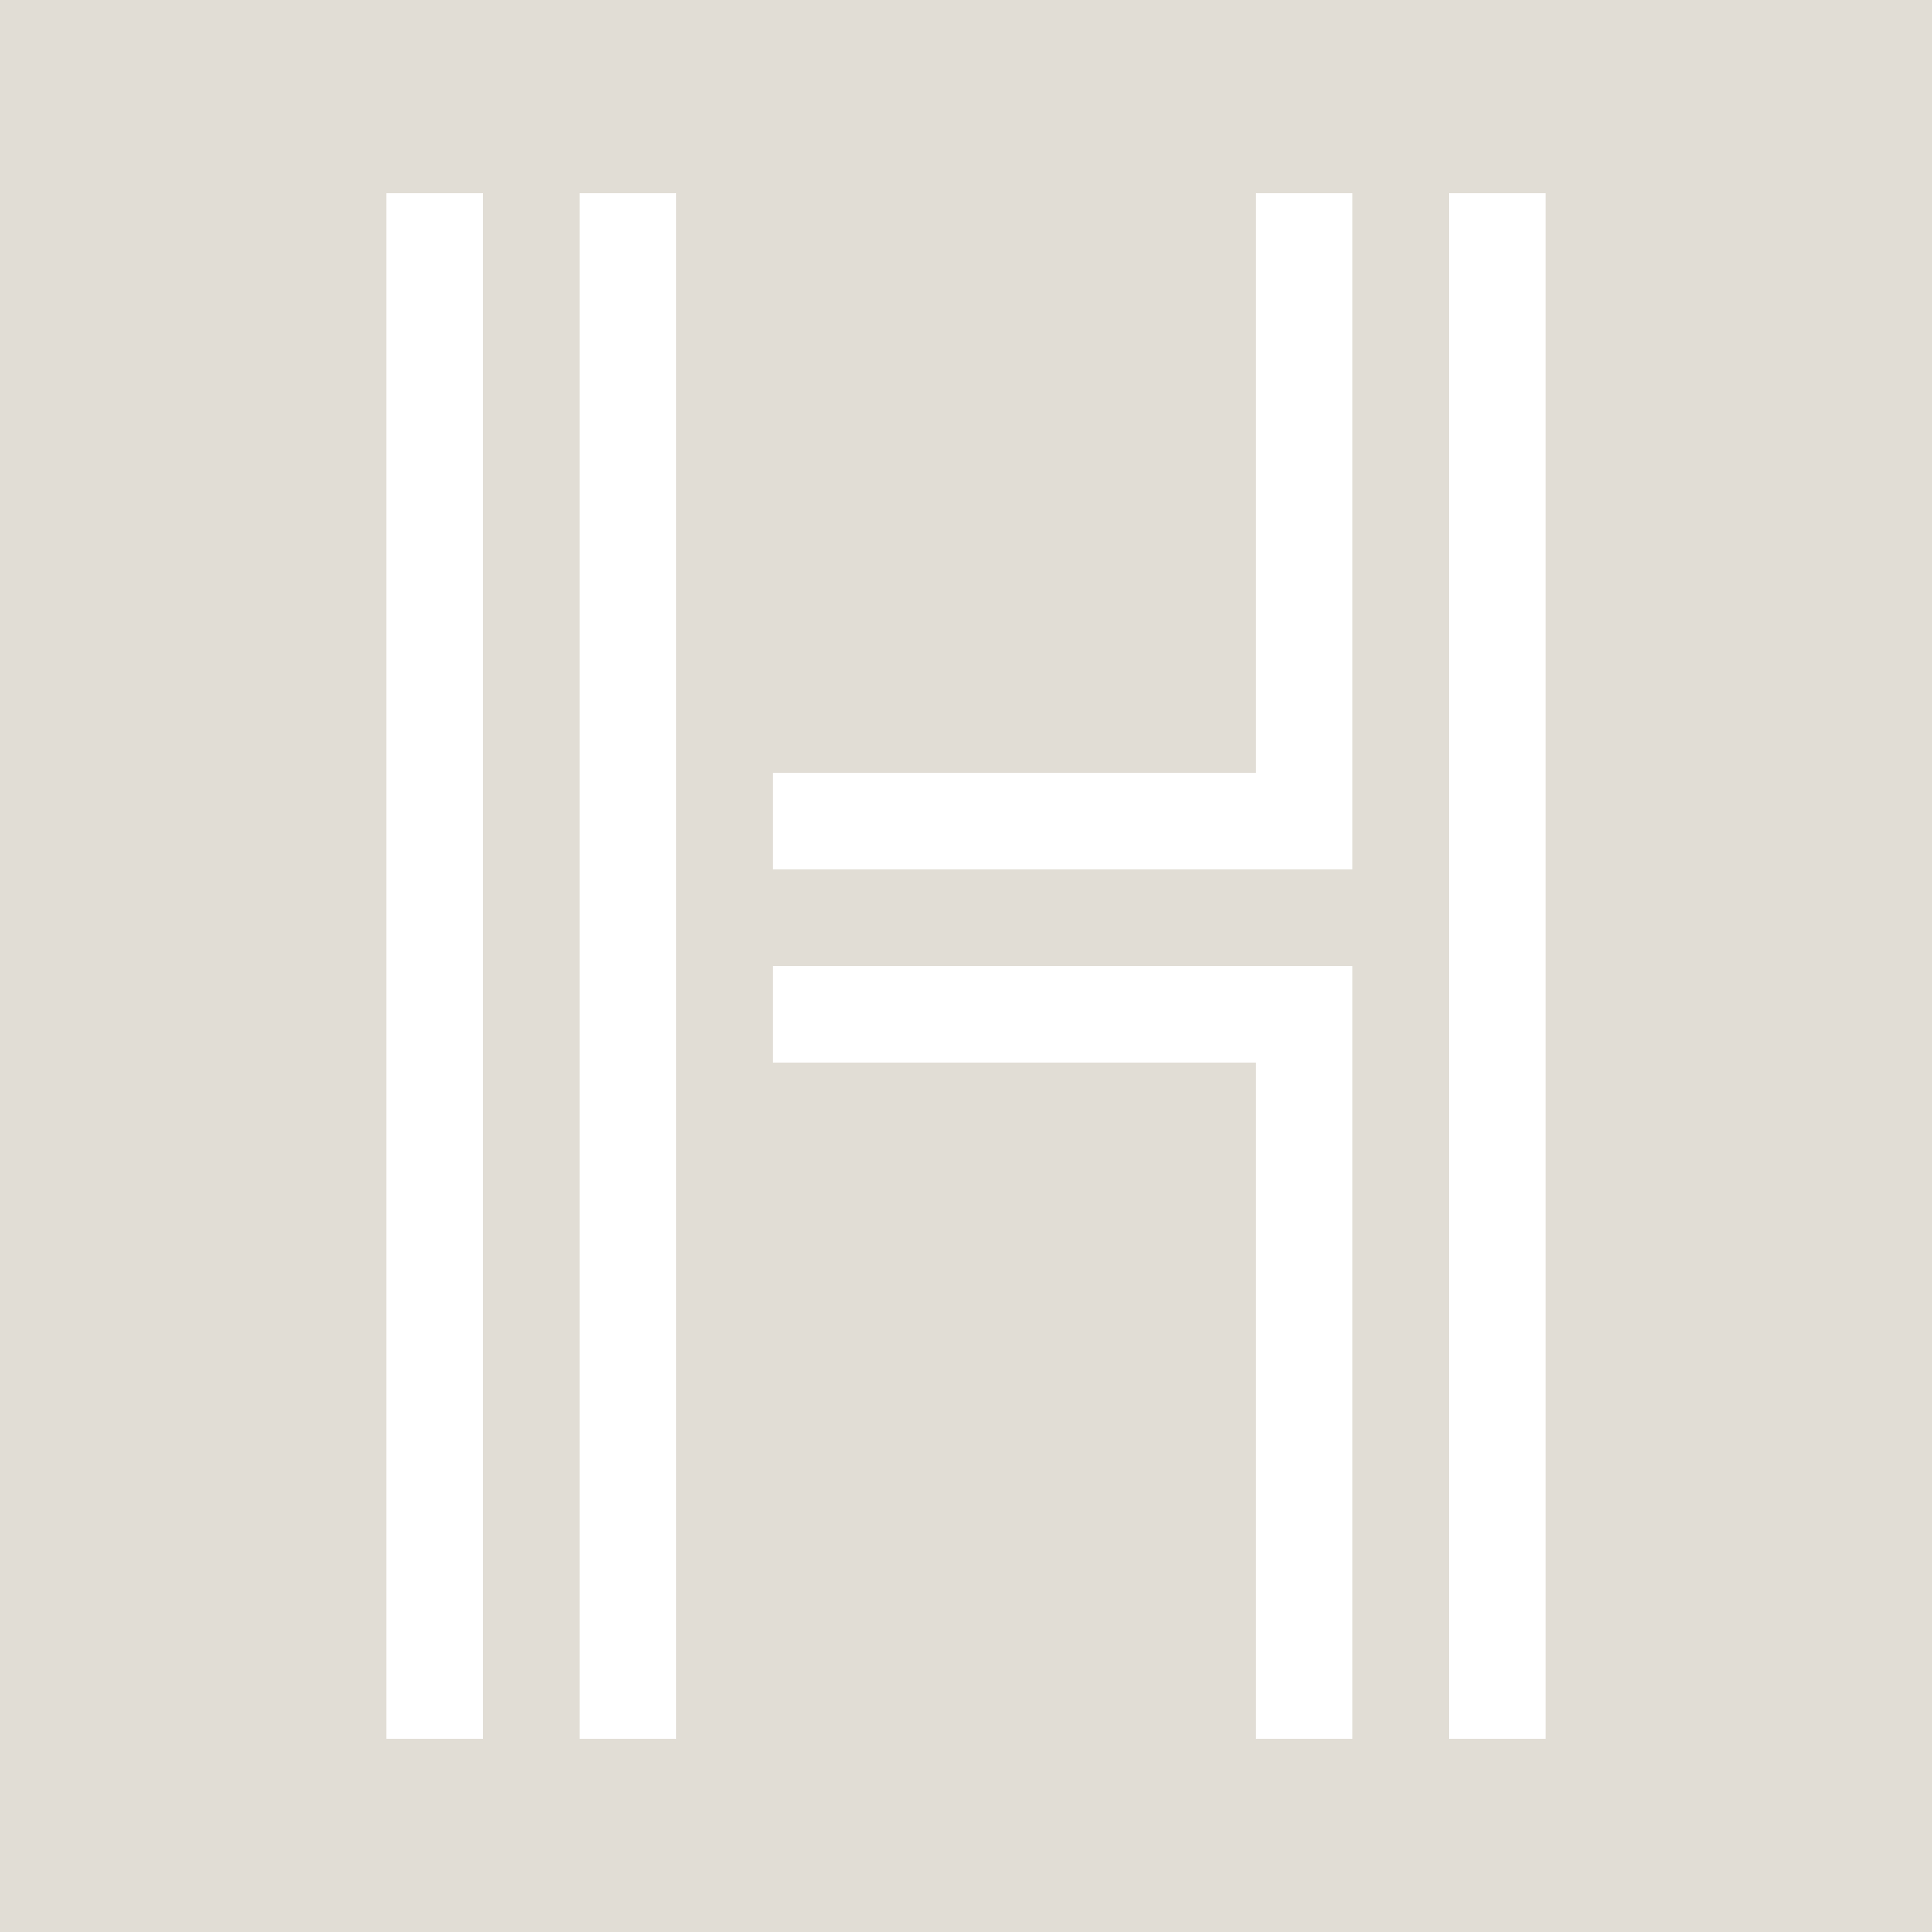
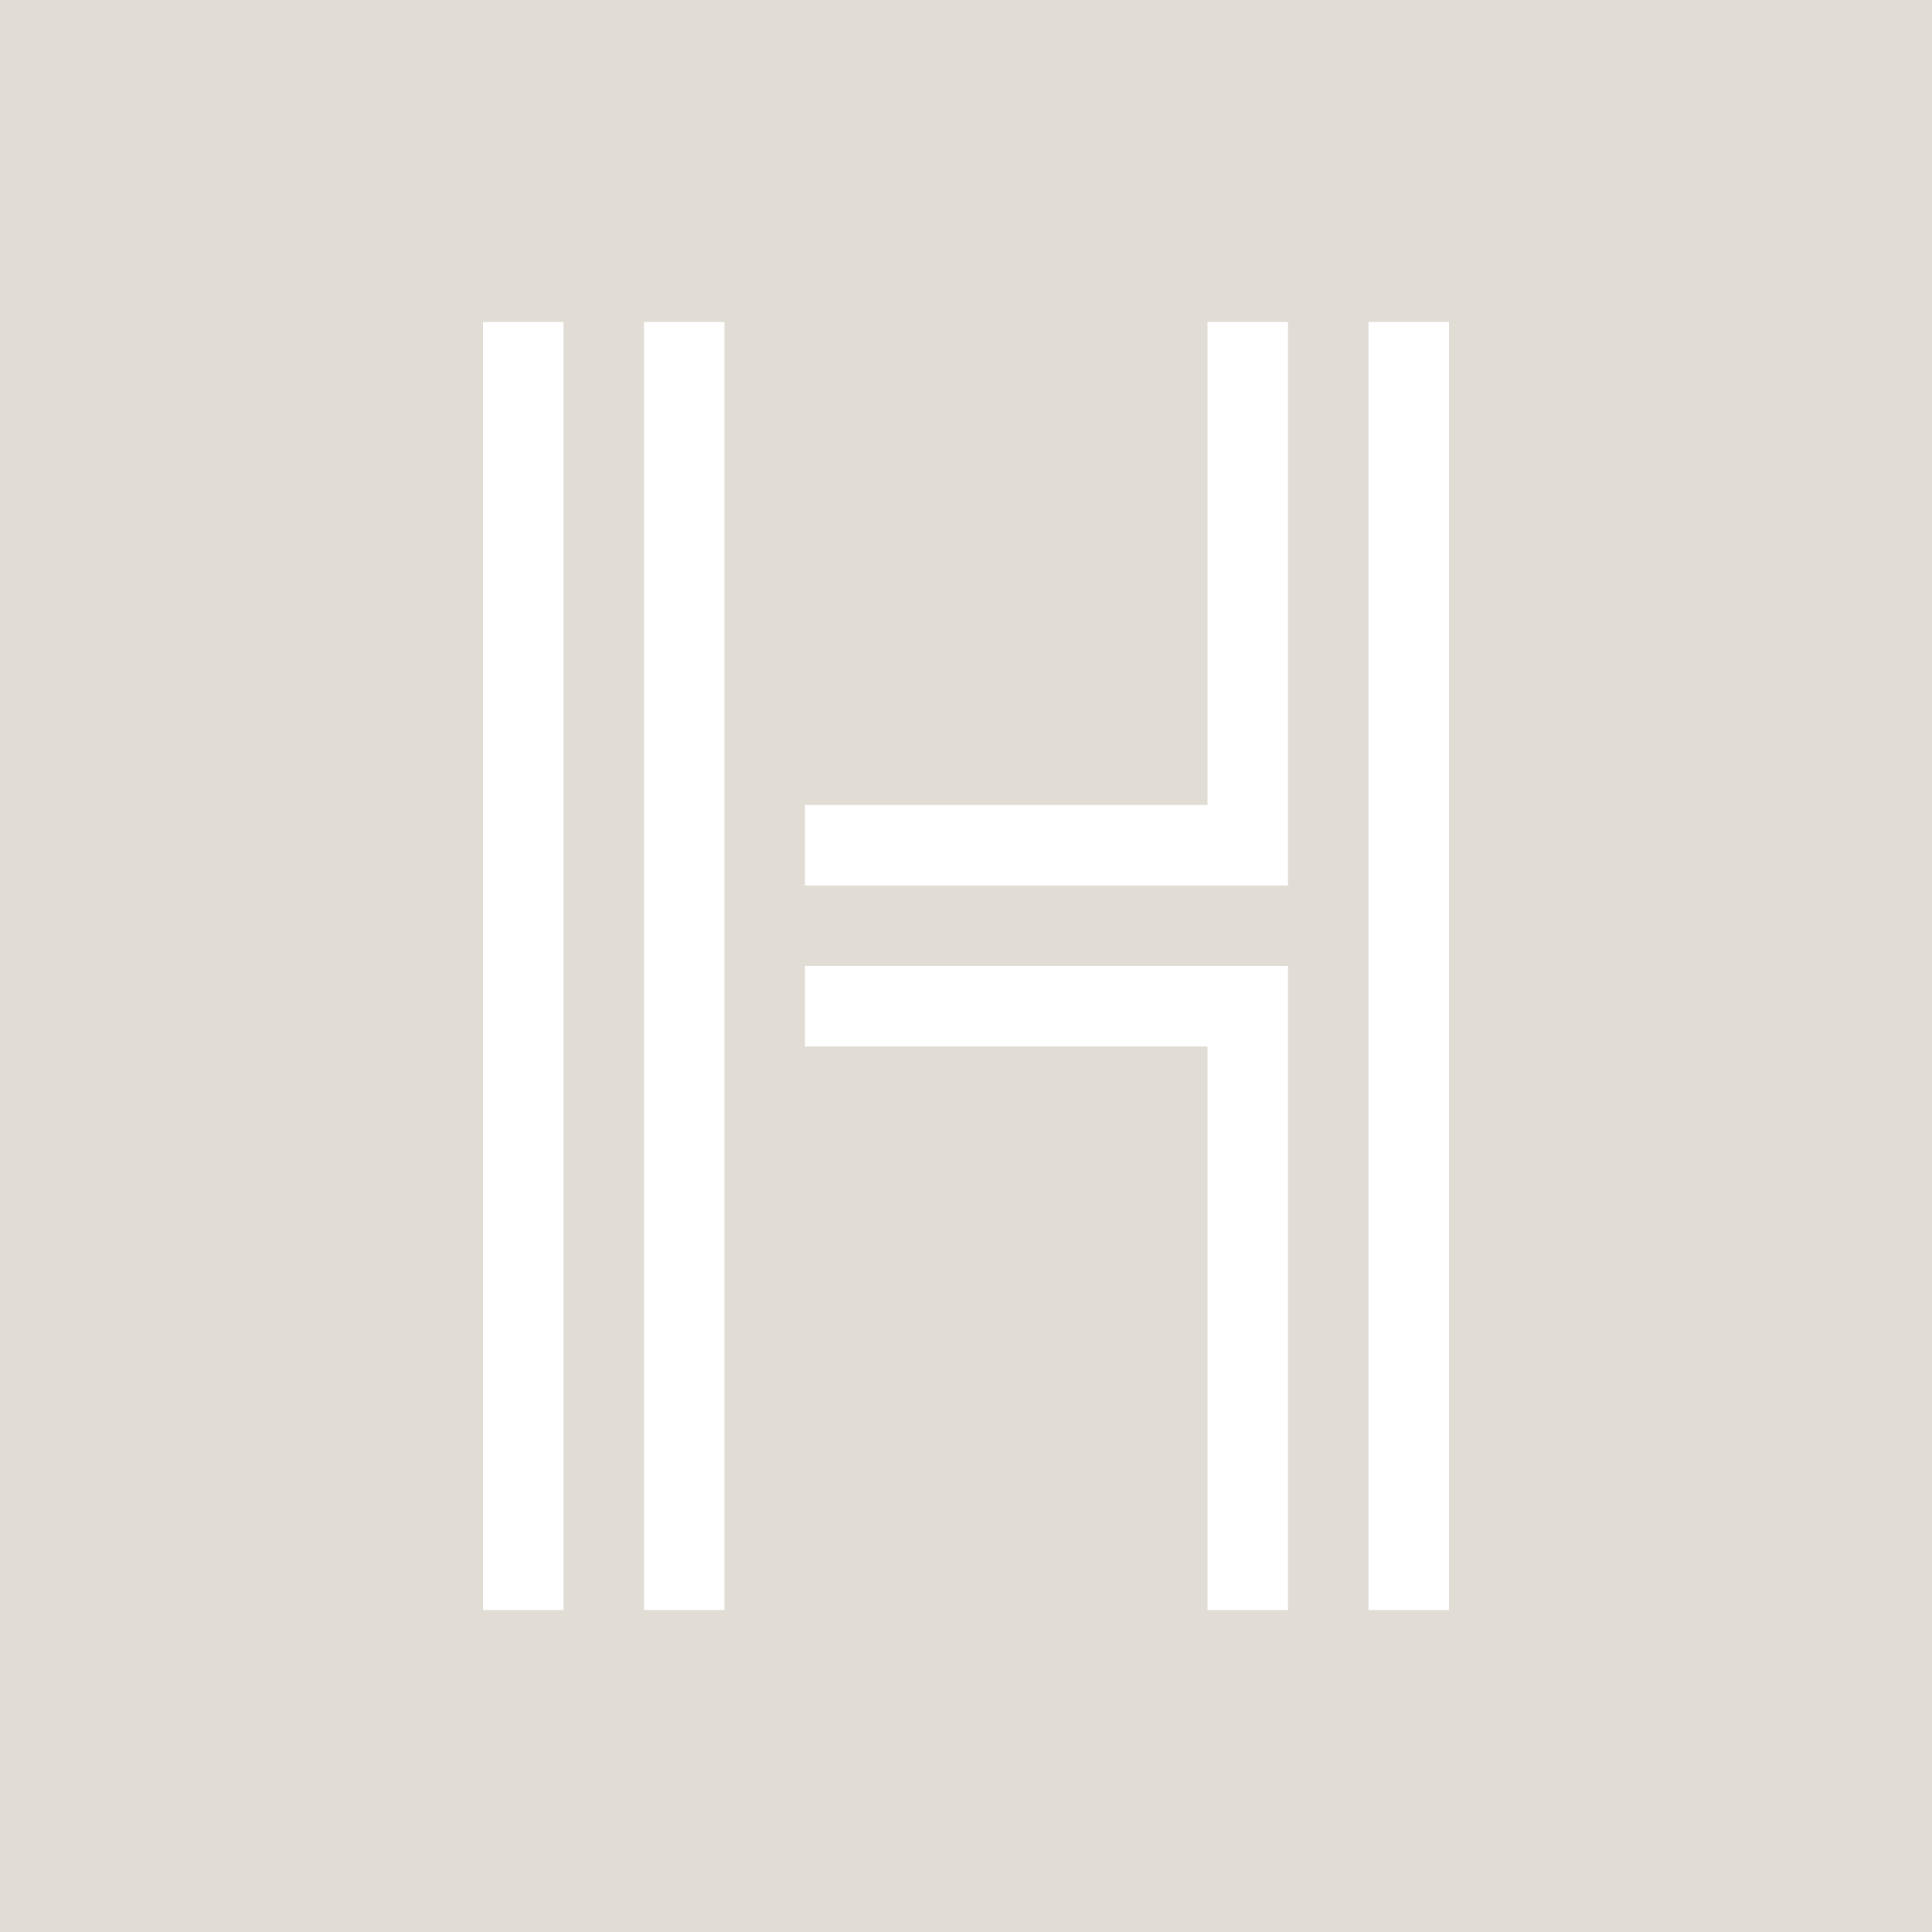
- <svg xmlns="http://www.w3.org/2000/svg" width="640" height="640" viewBox="0 0 640 640">
-   <path d="M-16-16v672h672V-16H-16zm144 80h32v512h-32V64zm64 0h32v512h-32V64zm224 0h32v224H256v-32h160V64zm64 0h32v512h-32V64zM256 320h192v256h-32V352H256v-32z" fill="#e1ddd5" />
+ <svg xmlns="http://www.w3.org/2000/svg" width="768" height="768" viewBox="0 0 768 768">
+   <path d="M-16-16v800h800V-16H-16zm208 144h32v512h-32V128zm64 0h32v512h-32V128zm224 0h32v224H320v-32h160V128zm64 0h32v512h-32V128zM320 384h192v256h-32V416H320v-32z" fill="#e1ddd5" />
</svg>
